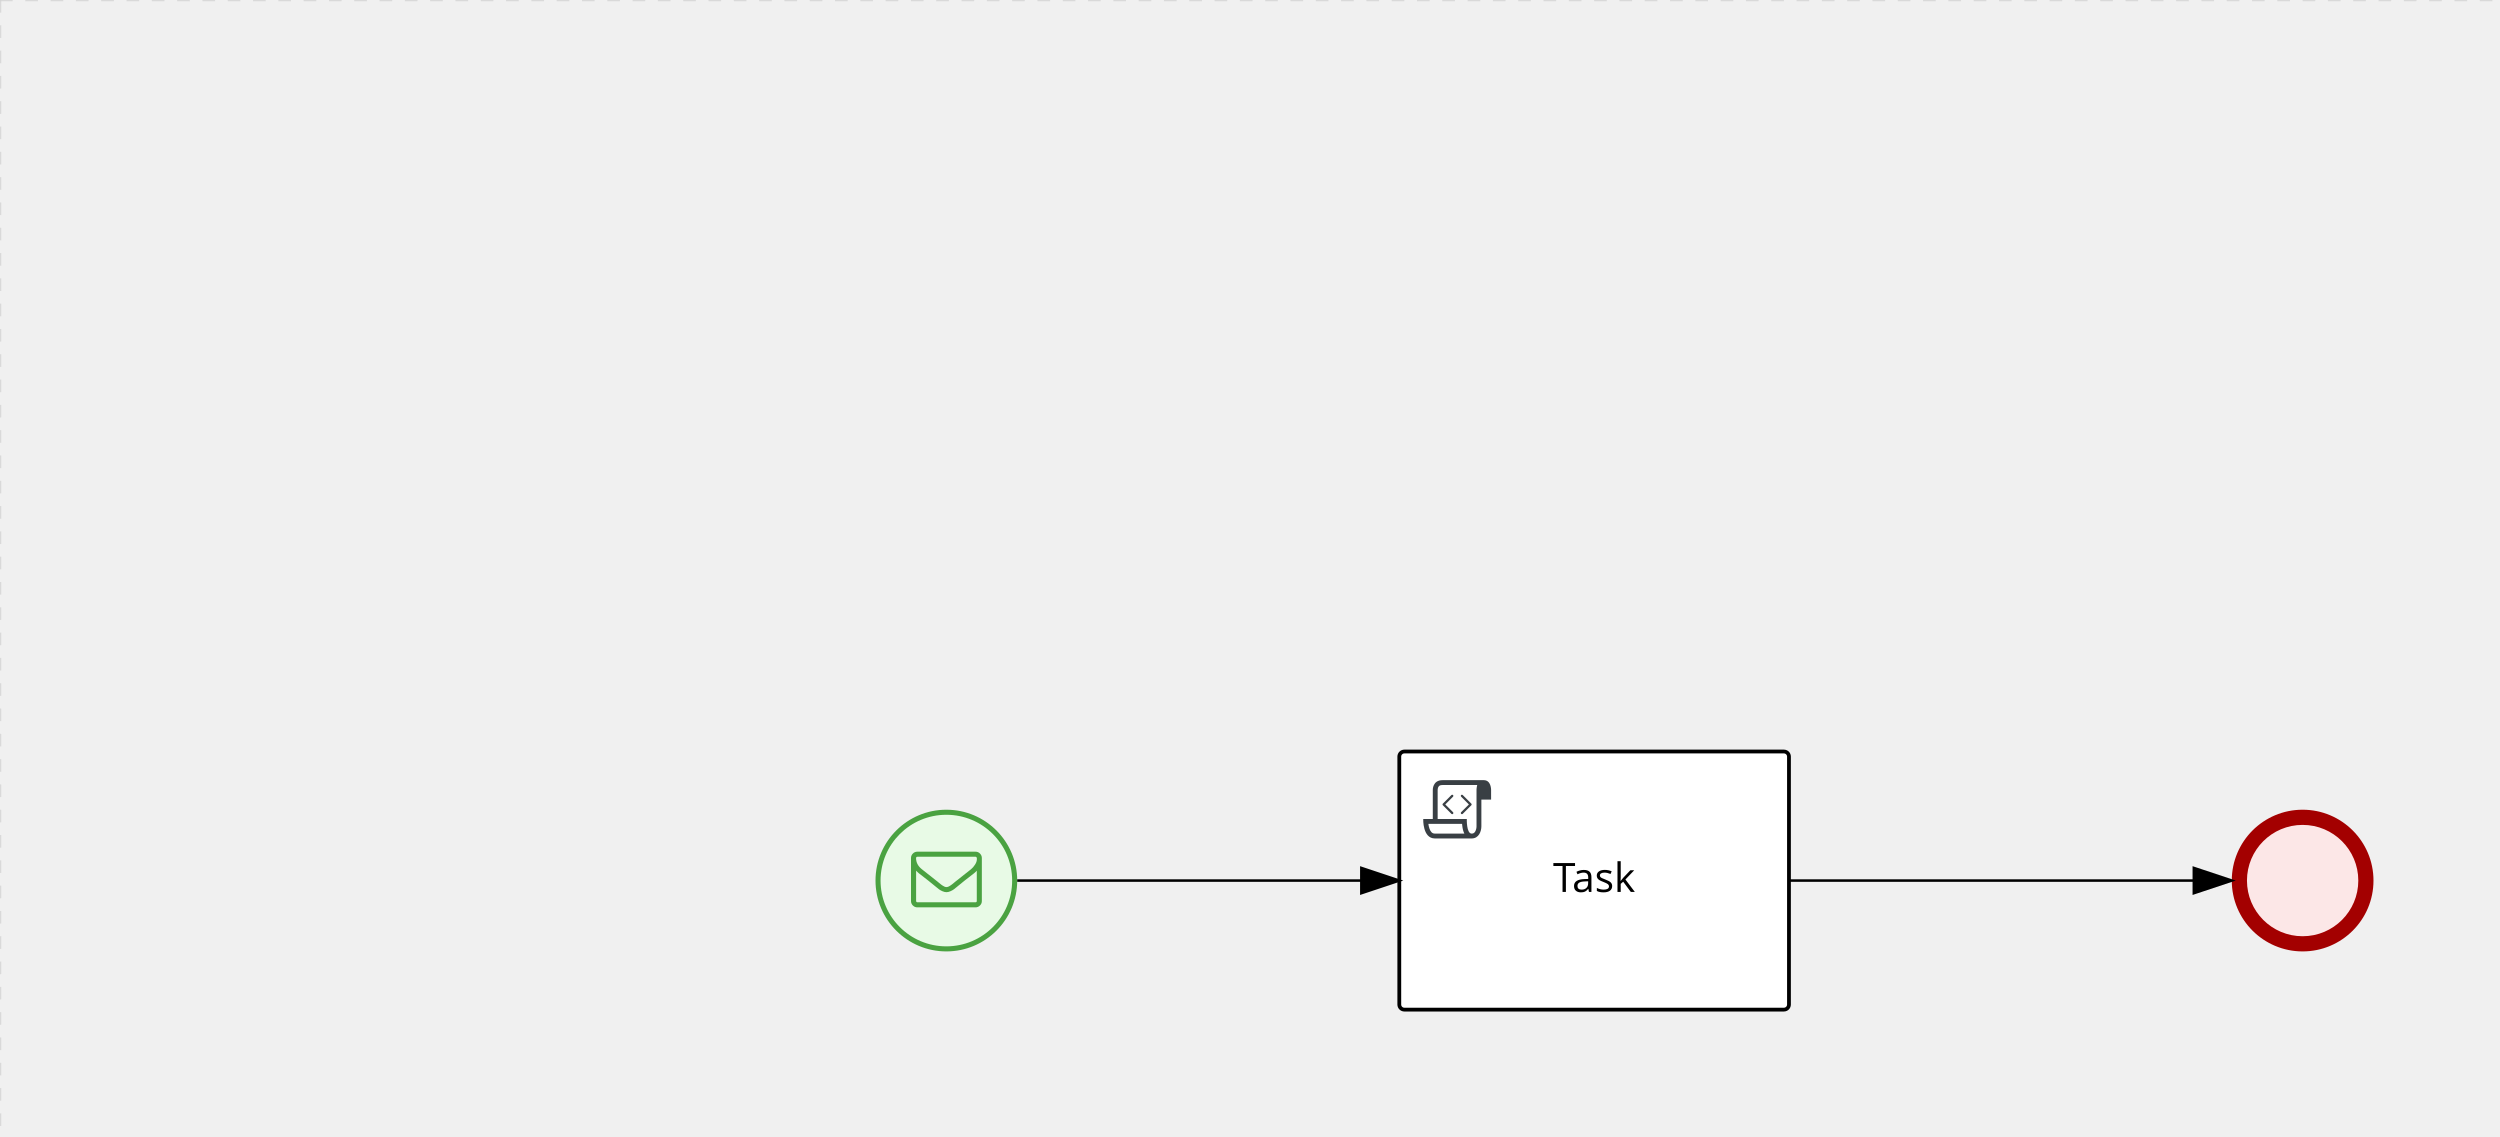
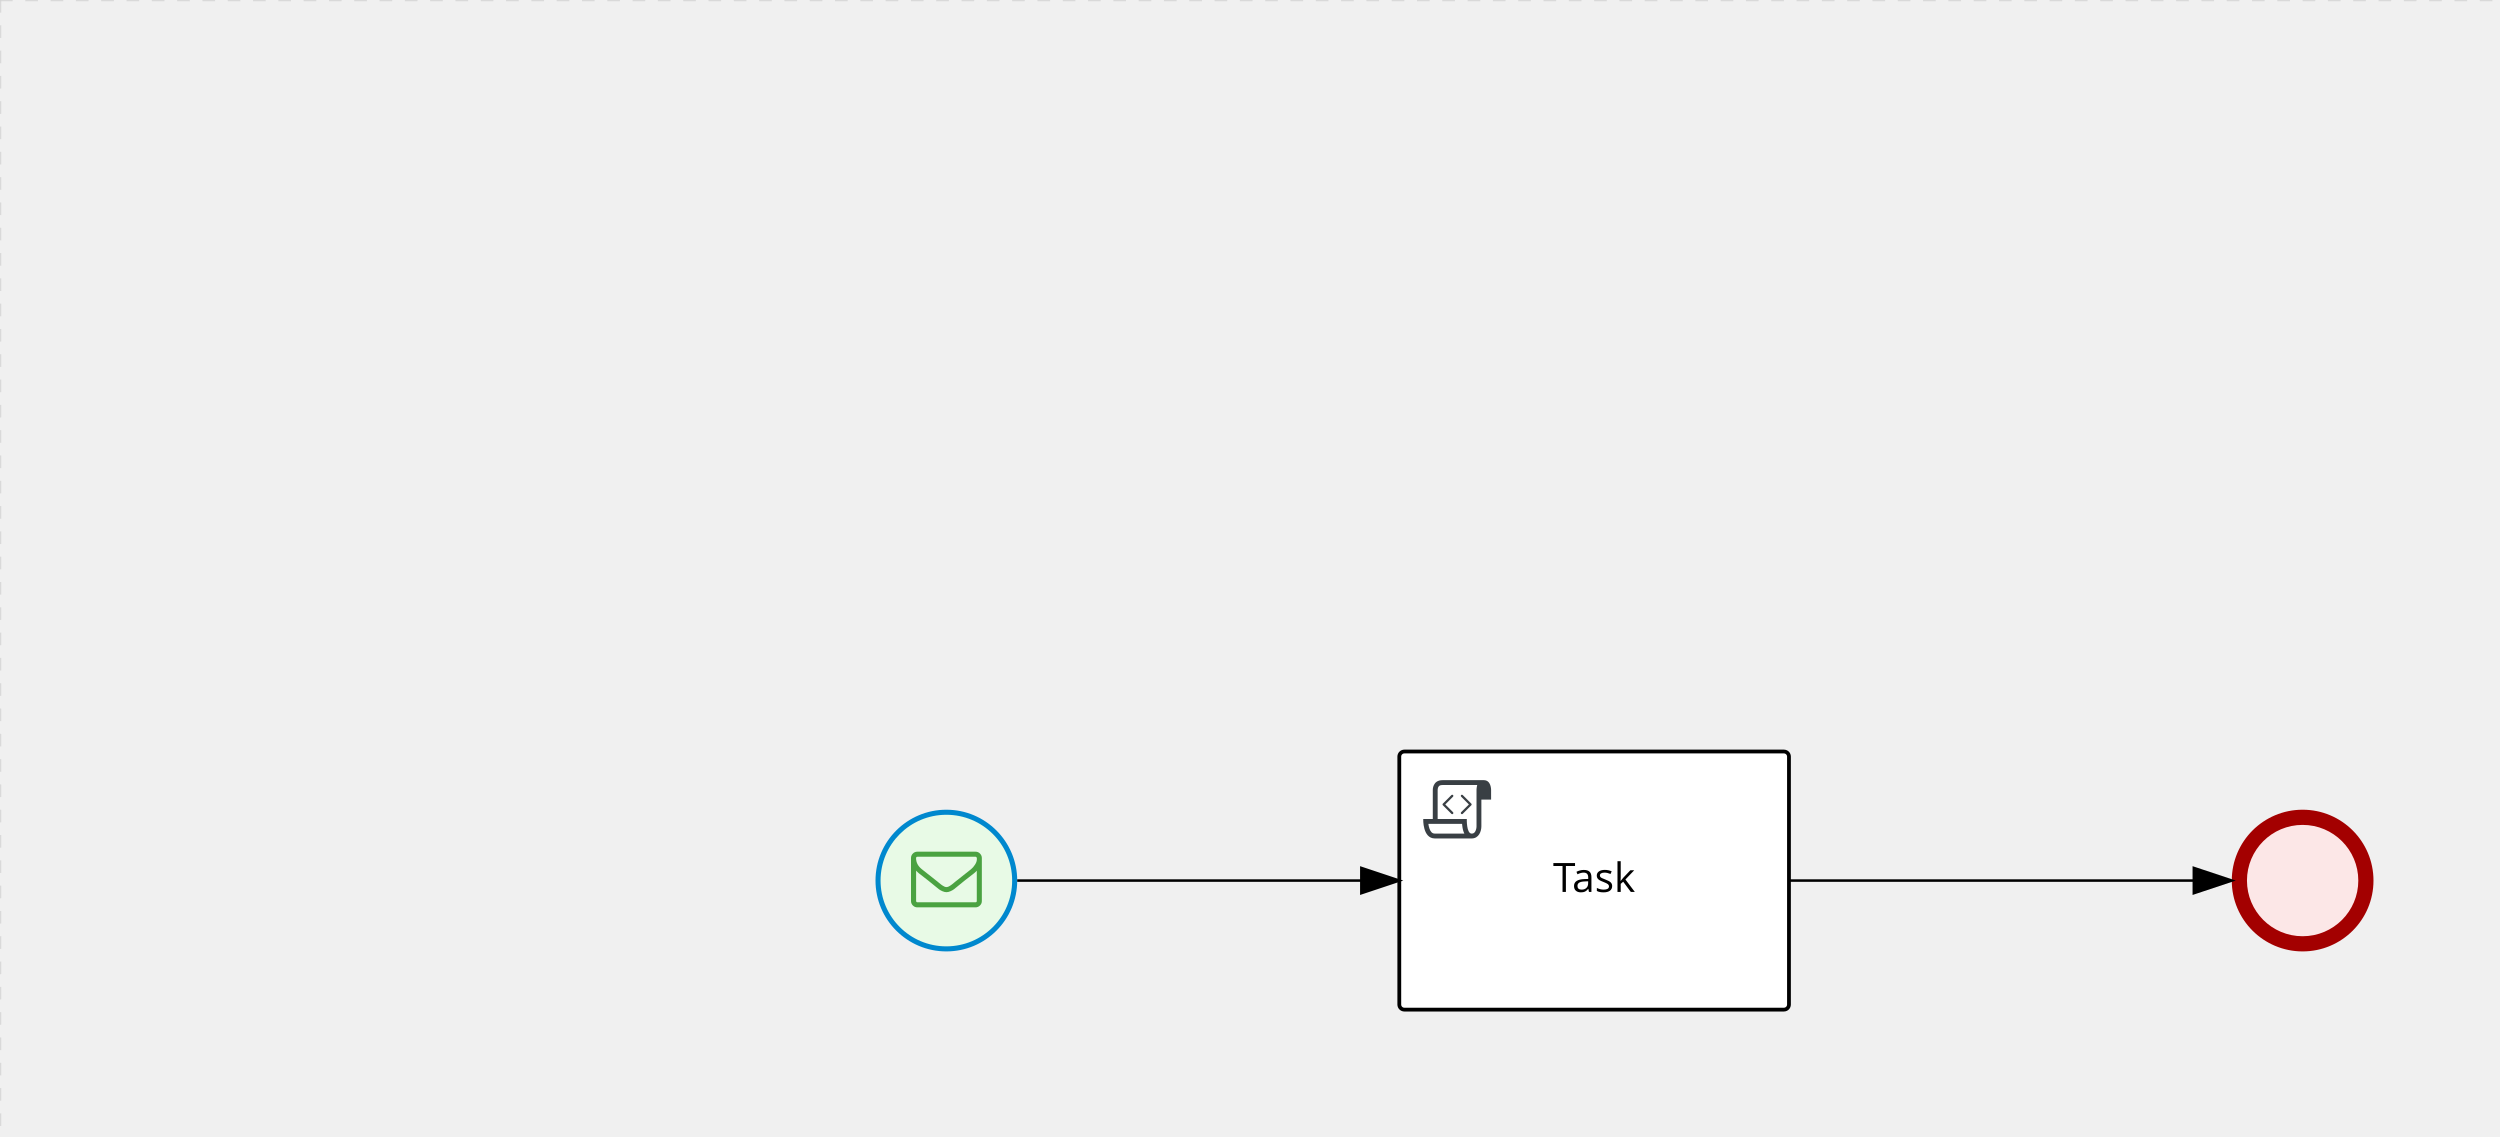
<svg xmlns="http://www.w3.org/2000/svg" version="1.1" width="988" height="449" viewBox="0 0 988 449">
  <defs />
  <g transform="matrix(1,0,0,1,0,0)">
    <g>
      <g>
        <g>
          <path fill="none" stroke="#d3d3d3" paint-order="fill stroke markers" d=" M 0 0 L 1200 0" stroke-miterlimit="10" stroke-opacity="0.8" stroke-dasharray="5" />
        </g>
        <g>
          <path fill="none" stroke="#d3d3d3" paint-order="fill stroke markers" d=" M 0 0 L 0 800" stroke-miterlimit="10" stroke-opacity="0.8" stroke-dasharray="5" />
        </g>
      </g>
      <g id="_9DABFDEE-CFFD-43A7-8F23-CBD7F8F2C8E5" bpmn2nodeid="_9DABFDEE-CFFD-43A7-8F23-CBD7F8F2C8E5" transform="matrix(1,0,0,1,553,297)">
        <g>
          <path fill="none" stroke="none" />
        </g>
        <g transform="matrix(1,0,0,1,0,0)">
          <path fill="#ffffff" stroke="none" id="_9DABFDEE-CFFD-43A7-8F23-CBD7F8F2C8E5?shapeType=BACKGROUND" paint-order="stroke fill markers" d=" M 2 0 L 152 0 L 152 0 A 2 2 0 0 1 154 2 L 154 100 L 154 100 A 2 2 0 0 1 152 102 L 2 102 L 2 102 A 2 2 0 0 1 0 100 L 0 2 L 0 2 A 2 2 0 0 1 2 0 Z" />
        </g>
        <g transform="matrix(1,0,0,1,0,0)">
          <path fill="none" stroke="rgb(0,0,0)" id="_9DABFDEE-CFFD-43A7-8F23-CBD7F8F2C8E5?shapeType=BORDER&amp;renderType=STROKE" paint-order="fill stroke markers" d=" M 2 0 L 152 0 L 152 0 A 2 2 0 0 1 154 2 L 154 100 L 154 100 A 2 2 0 0 1 152 102 L 2 102 L 2 102 A 2 2 0 0 1 0 100 L 0 2 L 0 2 A 2 2 0 0 1 2 0 Z" stroke-miterlimit="10" stroke-width="1.5" stroke-dasharray="" />
        </g>
        <g>
          <g transform="matrix(0.06,0,0,0.06,9.4,9.4)">
            <g transform="matrix(1,0,0,1,0,0)">
              <path fill="#393f44" stroke="none" id="_9DABFDEE-CFFD-43A7-8F23-CBD7F8F2C8E5undefined" paint-order="stroke fill markers" d=" M 0 0 M 197.3 130.2 C 194.4 127.3 189.6 127.3 186.7 130.2 L 130.2 186.7 C 127.3 189.6 127.3 194.4 130.2 197.3 L 186.7 253.8 C 188.1 255.3 190.1 256 192 256 C 193.9 256 195.9 255.3 197.3 253.7 C 200.2 250.8 200.2 246 197.3 243.1 L 146.2 192 L 197.3 140.8 C 200.2 137.9 200.2 133.1 197.3 130.2 Z" />
            </g>
            <g transform="matrix(1,0,0,1,0,0)">
              <path fill="#393f44" stroke="none" id="_9DABFDEE-CFFD-43A7-8F23-CBD7F8F2C8E5undefined" paint-order="stroke fill markers" d=" M 0 0 M 261.3 130.2 C 258.4 127.3 253.6 127.3 250.7 130.2 C 247.8 133.1 247.8 137.9 250.7 140.8 L 301.8 191.9 L 250.7 243 C 247.8 245.9 247.8 250.7 250.7 253.6 C 252.1 255.3 254.1 256 256 256 C 257.9 256 259.9 255.3 261.3 253.8 L 317.8 197.3 C 320.7 194.4 320.7 189.6 317.8 186.7 L 261.3 130.2 Z" />
            </g>
            <g transform="matrix(1,0,0,1,0,0)">
              <path fill="#393f44" stroke="none" id="_9DABFDEE-CFFD-43A7-8F23-CBD7F8F2C8E5undefined" paint-order="stroke fill markers" d=" M 0 0 M 400 32 C 400 32 152.8 32 128 32 C 62 32 64 96 64 96 L 64 288 L 1 288 C 1 288 -4 416 78 416 L 320 416 C 368 416 384 368 384 336 C 384 314.2 384 224.4 384 160 L 448 160 L 448 96 C 448 96 449 32 400 32 Z M 0 0 M 78 383.9 C 68.5 383.9 61.6 381.1 55.5 374.9 C 43.4 362.4 37.5 339.6 34.9 320 L 256.9 320 C 257.1 322.7 257.3 325.4 257.6 328.2 C 260 351.6 264.7 370.1 271.9 383.9 L 78 383.9 L 78 383.9 Z M 0 0 M 352 336 C 352 345.9 349.6 360.3 342.9 371 C 337.2 380.1 330.4 384 320 384 C 285 384 288 288 288 288 L 96 288 L 96 96 L 96 95.9 L 96 95.1 C 96 90.6 97.6 78.3 104.7 71.2 C 106.5 69.4 111.9 64 128 64 L 356.5 64 C 354.4 72.8 352.8 81.8 352.2 89.9 C 352.2 90.5 352.1 91.1 352.1 91.7 C 352.1 92 352.1 92.3 352.1 92.6 C 352 94.8 352 96 352 96 L 352 160 L 352 336 Z" />
            </g>
          </g>
        </g>
        <g transform="matrix(1,0,0,1,60.75,43.5)">
          <text fill="#000000" stroke="none" font-family="Open Sans" font-size="12pt" font-style="normal" font-weight="normal" text-decoration="normal" x="16.25" y="12" text-anchor="middle" dominant-baseline="alphabetic">Task</text>
        </g>
      </g>
      <g id="_AAC477E5-BCD1-4F9F-A3E7-560A5EADEDFE" bpmn2nodeid="_AAC477E5-BCD1-4F9F-A3E7-560A5EADEDFE" transform="matrix(1,0,0,1,882,320)">
        <g>
          <path fill="none" stroke="none" />
        </g>
        <g transform="matrix(0.125,0,0,0.125,0,0)">
          <g transform="matrix(1,0,0,1,0,0)">
            <path fill="#fce7e7" stroke="none" id="_AAC477E5-BCD1-4F9F-A3E7-560A5EADEDFE?shapeType=BACKGROUND" paint-order="stroke fill markers" d=" M 0 0 M 444 224 C 444 263.9 434.2 300.8 414.4 334.5 C 394.7 368.2 368 394.9 334.4 414.5 C 300.8 434.1 263.9 444 224 444 C 184.1 444 147.2 434.2 113.5 414.4 C 79.8 394.7 53.1 368 33.5 334.4 C 13.9 300.8 4 263.9 4 224 C 4 184.1 13.8 147.2 33.6 113.5 C 53.4 79.8 80.1 53.1 113.6 33.5 C 147.1 13.9 184.1 4 224 4 C 263.9 4 300.8 13.8 334.5 33.6 C 368.2 53.4 394.9 80.1 414.5 113.6 C 434.1 147.1 444 184.1 444 224 Z" />
          </g>
          <g>
            <g transform="matrix(1,0,0,1,0,0)">
              <g transform="matrix(1,0,0,1,0,0)">
                <path fill="rgb(163,0,0)" stroke="none" id="_AAC477E5-BCD1-4F9F-A3E7-560A5EADEDFE?shapeType=BORDER&amp;renderType=FILL" paint-order="stroke fill markers" d=" M 0 0 M 224 0 C 100.3 0 0 100.3 0 224 C 0 347.7 100.3 448 224 448 C 347.7 448 448 347.7 448 224 C 448 100.3 347.7 0 224 0 Z M 0 0 M 224 400 C 126.8 400 48 321.2 48 224 C 48 126.8 126.8 48 224 48 C 321.2 48 400 126.8 400 224 C 400 321.2 321.2 400 224 400 Z" />
              </g>
            </g>
          </g>
        </g>
        <g transform="matrix(1,0,0,1,28,61)" />
      </g>
      <g id="_E65D4F5C-17C7-45A3-9110-55D0EF552B46" bpmn2nodeid="_E65D4F5C-17C7-45A3-9110-55D0EF552B46">
        <g>
          <path fill="none" stroke="rgb(0,0,0)" paint-order="fill stroke markers" d=" M 707 348 L 867 348" stroke-miterlimit="10" stroke-dasharray="" />
        </g>
        <g transform="matrix(1,0,0,1,707,348)" />
        <g transform="matrix(6.123233995736766e-17,1,-1,6.123233995736766e-17,882,343)">
          <path fill="rgb(0,0,0)" stroke="rgb(0,0,0)" paint-order="fill stroke markers" d=" M 10 15 L 0 15 L 5 0 Z" stroke-miterlimit="10" stroke-dasharray="" />
        </g>
        <g transform="matrix(1,0,0,1,707,338)" />
      </g>
      <g transform="matrix(1,0,0,1,882,320)" />
      <g transform="matrix(1,0,0,1,553,297)" />
      <g id="_8FF04EC5-A629-49A6-AA61-68CBAD922ED5" bpmn2nodeid="_8FF04EC5-A629-49A6-AA61-68CBAD922ED5" transform="matrix(1,0,0,1,346,320)">
        <g>
          <path fill="none" stroke="none" />
        </g>
        <g transform="matrix(0.125,0,0,0.125,0,0)">
          <g transform="matrix(1,0,0,1,0,0)">
            <path fill="#e8fae6" stroke="none" id="_8FF04EC5-A629-49A6-AA61-68CBAD922ED5?shapeType=BACKGROUND" paint-order="stroke fill markers" d=" M 0 0 M 444 224 C 444 263.9 434.2 300.8 414.4 334.5 C 394.7 368.2 368 394.9 334.4 414.5 C 300.8 434.1 263.9 444 224 444 C 184.1 444 147.2 434.2 113.5 414.4 C 79.8 394.7 53.1 368 33.5 334.4 C 13.9 300.8 4 263.9 4 224 C 4 184.1 13.8 147.2 33.6 113.5 C 53.4 79.8 80.1 53.1 113.6 33.5 C 147.1 13.9 184.1 4 224 4 C 263.9 4 300.8 13.8 334.5 33.6 C 368.2 53.4 394.9 80.1 414.5 113.6 C 434.1 147.1 444 184.1 444 224 Z" />
          </g>
          <g>
            <g transform="matrix(1,0,0,1,0,0)">
              <g transform="matrix(1,0,0,1,0,0)">
-                 <path fill="rgb(74,162,65)" stroke="none" id="_8FF04EC5-A629-49A6-AA61-68CBAD922ED5?shapeType=BORDER&amp;renderType=FILL" paint-order="stroke fill markers" d=" M 0 0 M 224 0 C 100.3 0 0 100.3 0 224 C 0 347.7 100.3 448 224 448 C 347.7 448 448 347.7 448 224 C 448 100.3 347.7 0 224 0 Z M 0 0 M 224 432 C 109.1 432 16 338.9 16 224 C 16 109.1 109.1 16 224 16 C 338.9 16 432 109.1 432 224 C 432 338.9 338.9 432 224 432 Z" />
+                 <path fill="rgb(0,136,206)" stroke="none" id="_8FF04EC5-A629-49A6-AA61-68CBAD922ED5?shapeType=BORDER&amp;renderType=FILL" paint-order="stroke fill markers" d=" M 0 0 M 224 0 C 100.3 0 0 100.3 0 224 C 0 347.7 100.3 448 224 448 C 347.7 448 448 347.7 448 224 C 448 100.3 347.7 0 224 0 Z M 0 0 M 224 432 C 109.1 432 16 338.9 16 224 C 16 109.1 109.1 16 224 16 C 338.9 16 432 109.1 432 224 C 432 338.9 338.9 432 224 432 Z" />
              </g>
            </g>
          </g>
          <g>
            <g transform="matrix(1,0,0,1,0,0)">
              <g transform="matrix(1,0,0,1,0,0)">
                <path fill="#4aa241" stroke="none" id="_8FF04EC5-A629-49A6-AA61-68CBAD922ED5undefined" paint-order="stroke fill markers" d=" M 0 0 M 320.2 288.7 L 320.2 192.7 C 317.6 195.7 314.7 198.5 311.6 200.9 C 289.2 218.1 271.5 232.1 258.4 243.1 C 254.2 246.7 250.7 249.5 248 251.5 C 245.3 253.5 241.8 255.5 237.2 257.6 C 232.6 259.7 228.4 260.7 224.4 260.7 L 224.2 260.7 C 220.2 260.7 216 259.7 211.4 257.6 C 206.8 255.5 203.2 253.5 200.6 251.5 C 197.9 249.5 194.5 246.7 190.2 243.1 C 177.1 232.1 159.3 218 137 200.9 C 133.9 198.4 131.1 195.7 128.4 192.7 L 128.4 288.7 C 128.4 289.8 128.8 290.7 129.6 291.5 C 130.4 292.3 131.4 292.7 132.4 292.7 L 316.4 292.7 C 317.5 292.7 318.4 292.3 319.2 291.5 C 319.9 290.7 320.2 289.8 320.2 288.7 Z M 0 0 M 320.2 152.7 C 320.2 151.6 319.8 150.7 319 149.9 C 318.2 149.1 317.3 148.7 316.2 148.7 L 316.2 148.7 L 132.2 148.7 C 131.1 148.7 130.2 149.1 129.4 149.9 C 128.6 150.7 128.2 151.6 128.2 152.7 C 128.2 166.7 134.3 178.5 146.6 188.2 C 162.7 200.9 179.4 214.1 196.7 227.8 C 197.2 228.2 198.6 229.5 201.1 231.5 C 203.6 233.6 205.5 235.1 206.9 236.2 C 208.3 237.3 210.1 238.6 212.5 240.1 C 214.9 241.6 216.9 242.8 218.8 243.5 C 220.7 244.3 222.5 244.6 224.2 244.6 L 224.4 244.6 C 226 244.6 227.8 244.2 229.8 243.5 C 231.8 242.8 233.8 241.6 236.1 240.1 C 238.4 238.6 240.3 237.2 241.7 236.2 C 243.1 235.1 245.1 233.6 247.5 231.5 C 249.9 229.4 251.4 228.3 251.9 227.8 C 269.3 214 285.9 200.9 302 188.2 C 306.5 184.6 310.7 179.8 314.6 173.7 C 318.5 167.7 320.4 162.2 320.4 157.3 L 320.4 154.2 L 320.4 152.7 Z M 0 0 M 336.2 152.7 L 336.2 288.7 C 336.2 294.2 334.3 298.9 330.3 302.8 C 326.4 306.7 321.7 308.7 316.2 308.7 L 132.2 308.7 C 126.7 308.7 122 306.7 118.1 302.8 C 114.2 298.9 112.2 294.2 112.2 288.7 L 112.2 152.7 C 112.2 147.2 114.2 142.5 118.1 138.6 C 122 134.7 126.7 132.7 132.2 132.7 L 316.2 132.7 C 321.7 132.7 326.4 134.6 330.3 138.6 C 334.2 142.6 336.2 147.2 336.2 152.7 Z" />
              </g>
            </g>
          </g>
        </g>
        <g transform="matrix(1,0,0,1,28,61)" />
      </g>
      <g id="_6A886A1B-3B3E-44A5-A667-87E54E3DC56F" bpmn2nodeid="_6A886A1B-3B3E-44A5-A667-87E54E3DC56F">
        <g>
          <path fill="none" stroke="rgb(0,0,0)" paint-order="fill stroke markers" d=" M 402 348 L 538 348" stroke-miterlimit="10" stroke-dasharray="" />
        </g>
        <g transform="matrix(1,0,0,1,402,348)" />
        <g transform="matrix(6.123233995736766e-17,1,-1,6.123233995736766e-17,553,343)">
          <path fill="rgb(0,0,0)" stroke="rgb(0,0,0)" paint-order="fill stroke markers" d=" M 10 15 L 0 15 L 5 0 Z" stroke-miterlimit="10" stroke-dasharray="" />
        </g>
        <g transform="matrix(1,0,0,1,402,338)" />
      </g>
      <g transform="matrix(1,0,0,1,346,320)" />
    </g>
  </g>
</svg>
